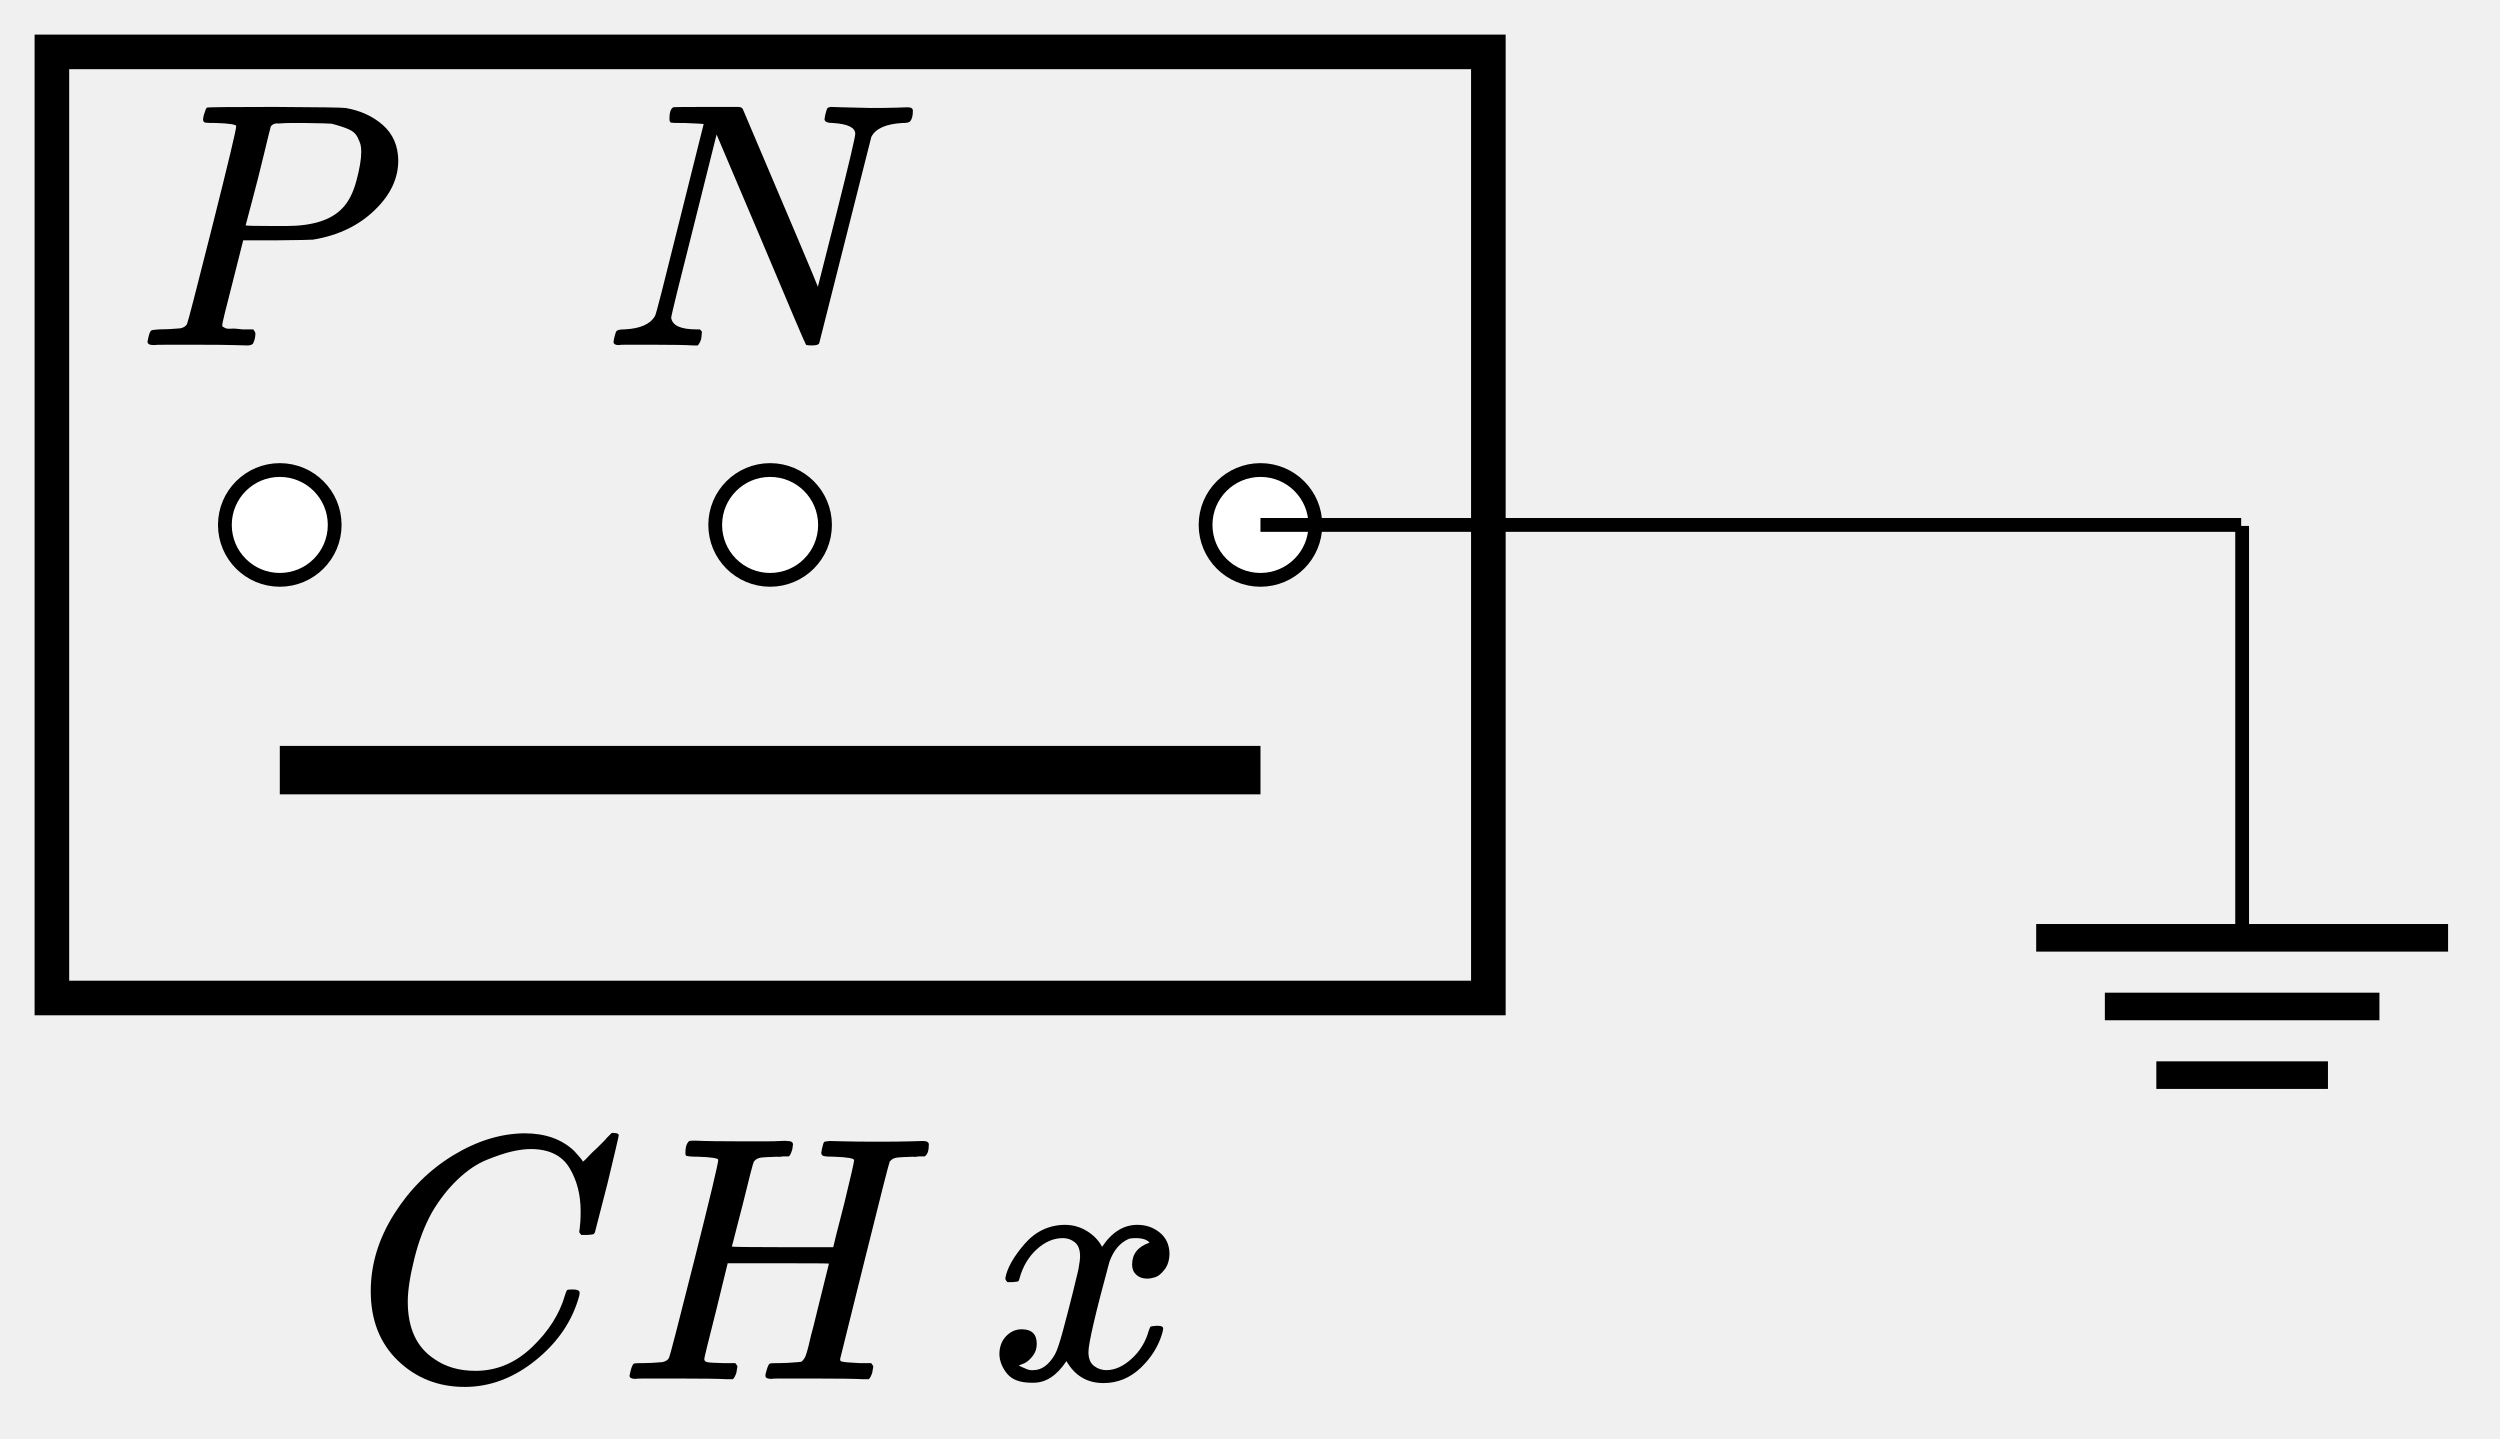
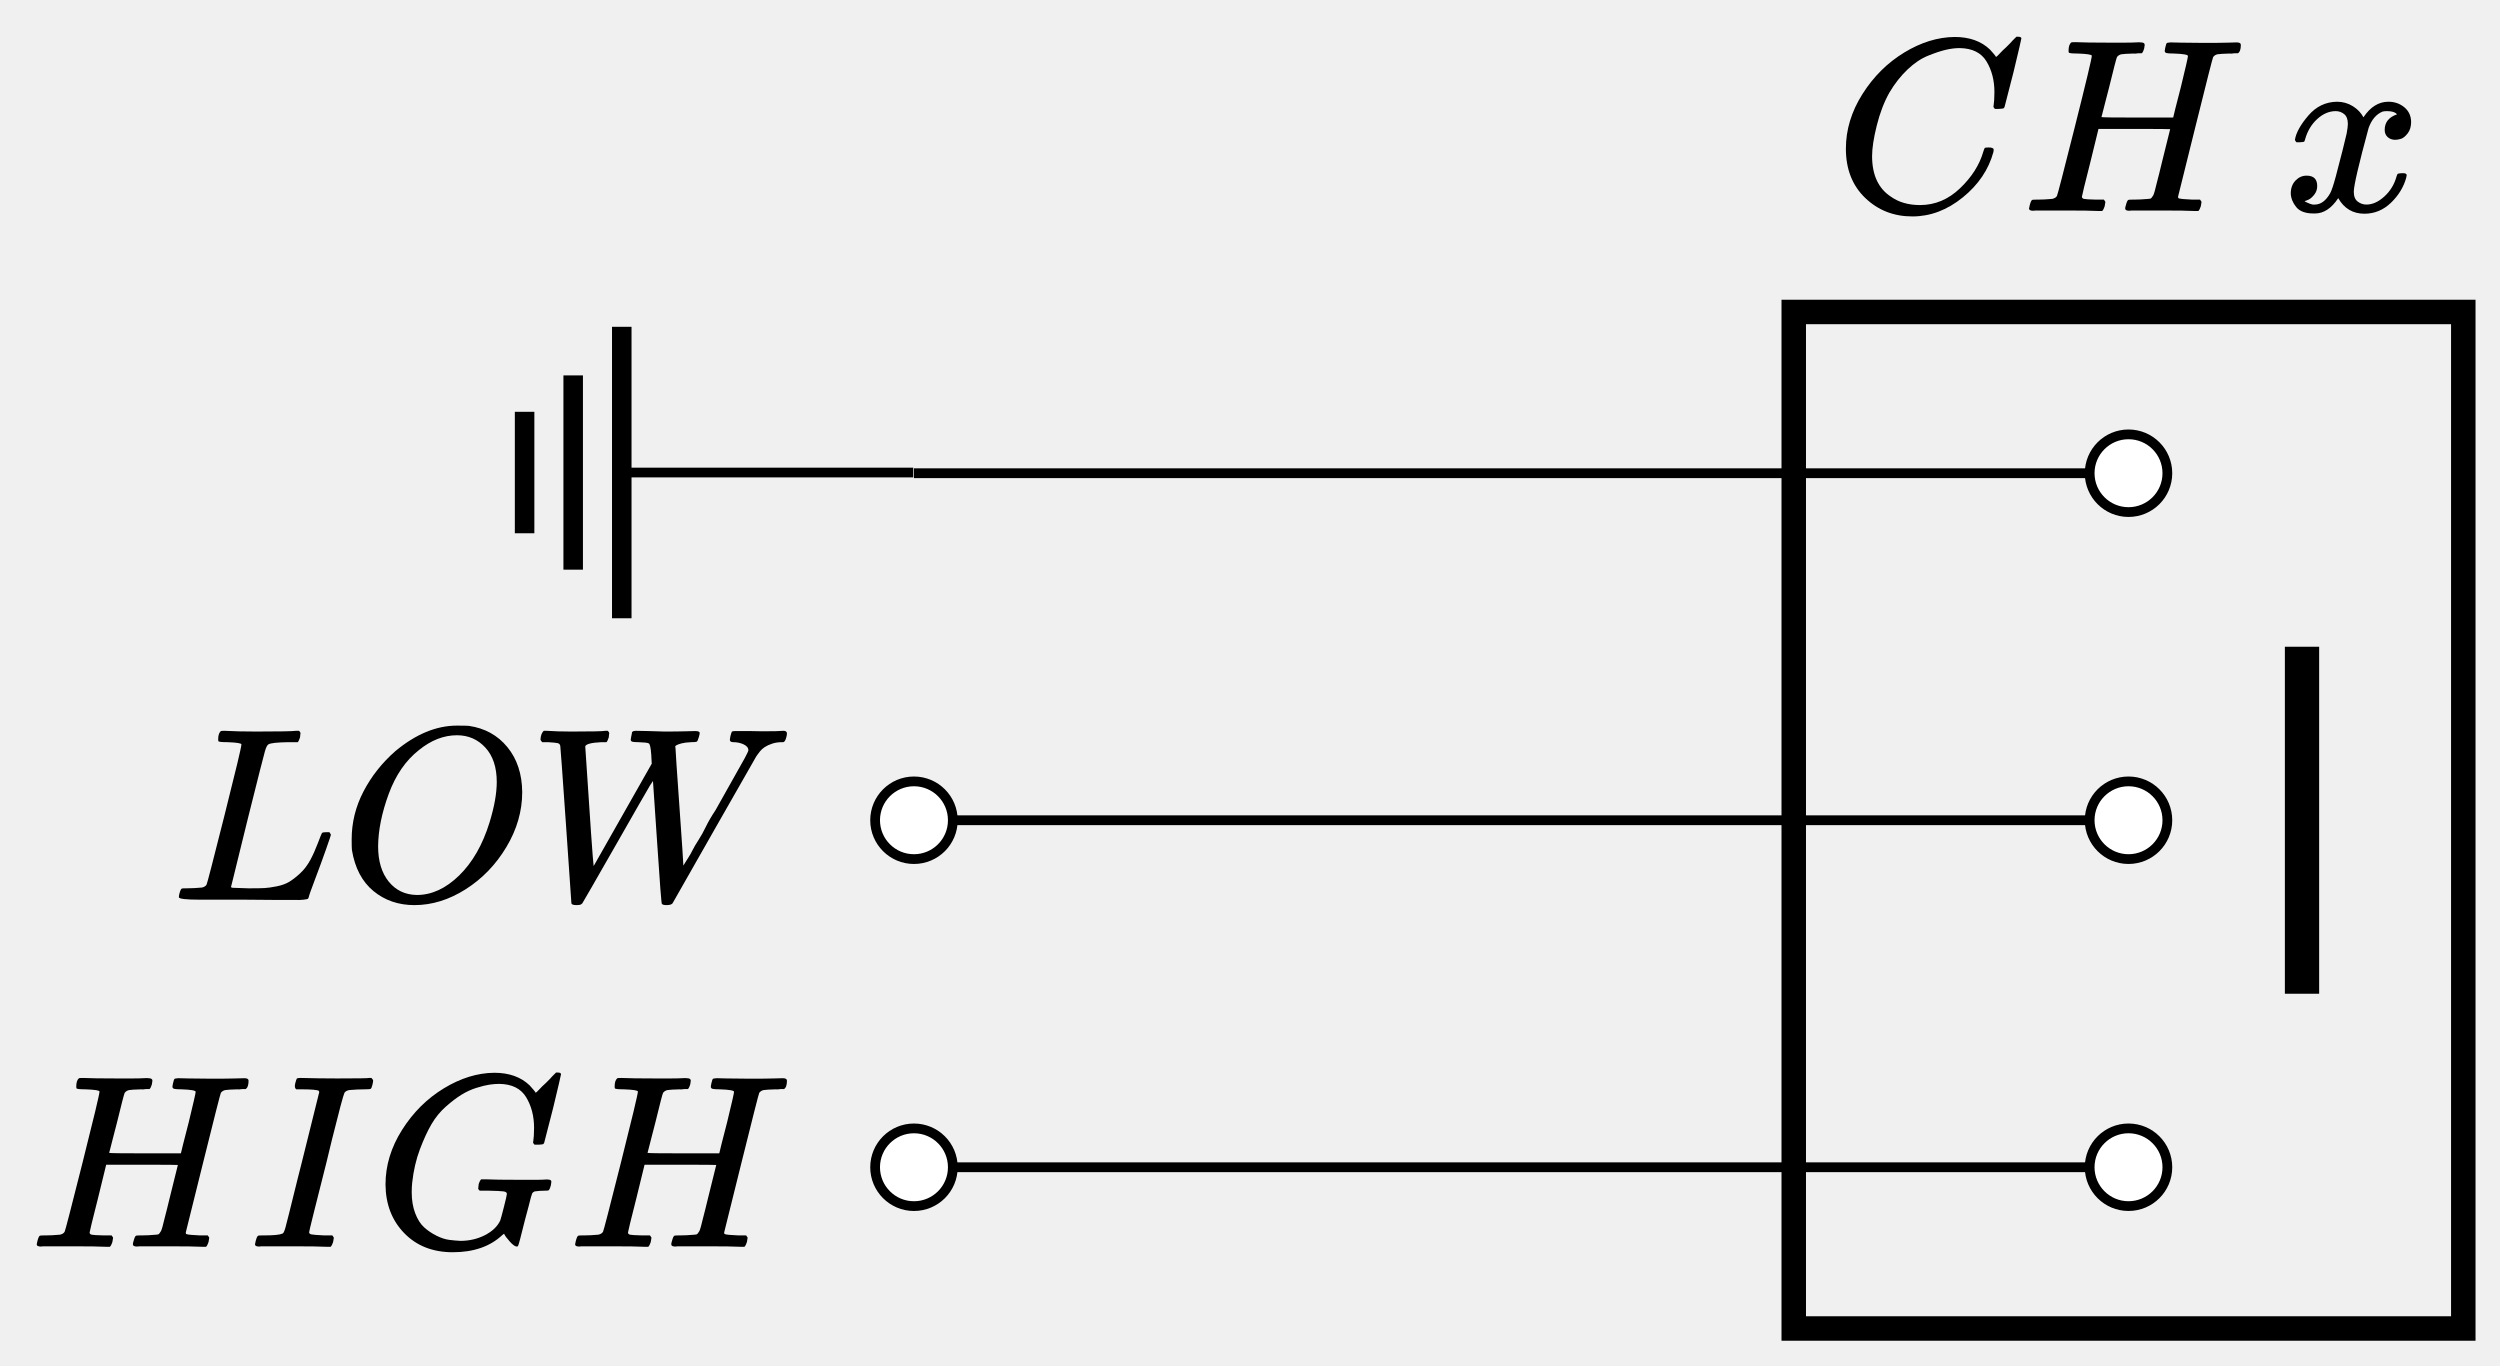
- <svg xmlns="http://www.w3.org/2000/svg" xmlns:xlink="http://www.w3.org/1999/xlink" version="1.1" style="font-size: 10pt; overflow: visible;" viewBox="527.8 -265.9 96.348 55.451">
+ <svg xmlns="http://www.w3.org/2000/svg" xmlns:xlink="http://www.w3.org/1999/xlink" version="1.1" style="font-size: 10pt; overflow: visible;" viewBox="488.81 -290.338 136.145 74.349">
  <defs>
-     <path id="MJX-441-TEX-I-1D43B" d="M228 637Q194 637 192 641Q191 643 191 649Q191 673 202 682Q204 683 219 683Q260 681 355 681Q389 681 418 681T463 682T483 682Q499 682 499 672Q499 670 497 658Q492 641 487 638H485Q483 638 480 638T473 638T464 637T455 637Q416 636 405 634T387 623Q384 619 355 500Q348 474 340 442T328 395L324 380Q324 378 469 378H614L615 381Q615 384 646 504Q674 619 674 627T617 637Q594 637 587 639T580 648Q580 650 582 660Q586 677 588 679T604 682Q609 682 646 681T740 680Q802 680 835 681T871 682Q888 682 888 672Q888 645 876 638H874Q872 638 869 638T862 638T853 637T844 637Q805 636 794 634T776 623Q773 618 704 340T634 58Q634 51 638 51Q646 48 692 46H723Q729 38 729 37T726 19Q722 6 716 0H701Q664 2 567 2Q533 2 504 2T458 2T437 1Q420 1 420 10Q420 15 423 24Q428 43 433 45Q437 46 448 46H454Q481 46 514 49Q520 50 522 50T528 55T534 64T540 82T547 110T558 153Q565 181 569 198Q602 330 602 331T457 332H312L279 197Q245 63 245 58Q245 51 253 49T303 46H334Q340 38 340 37T337 19Q333 6 327 0H312Q275 2 178 2Q144 2 115 2T69 2T48 1Q31 1 31 10Q31 12 34 24Q39 43 44 45Q48 46 59 46H65Q92 46 125 49Q139 52 144 61Q147 65 216 339T285 628Q285 635 228 637Z" />
-     <path id="MJX-441-TEX-I-1D465" d="M52 289Q59 331 106 386T222 442Q257 442 286 424T329 379Q371 442 430 442Q467 442 494 420T522 361Q522 332 508 314T481 292T458 288Q439 288 427 299T415 328Q415 374 465 391Q454 404 425 404Q412 404 406 402Q368 386 350 336Q290 115 290 78Q290 50 306 38T341 26Q378 26 414 59T463 140Q466 150 469 151T485 153H489Q504 153 504 145Q504 144 502 134Q486 77 440 33T333 -11Q263 -11 227 52Q186 -10 133 -10H127Q78 -10 57 16T35 71Q35 103 54 123T99 143Q142 143 142 101Q142 81 130 66T107 46T94 41L91 40Q91 39 97 36T113 29T132 26Q168 26 194 71Q203 87 217 139T245 247T261 313Q266 340 266 352Q266 380 251 392T217 404Q177 404 142 372T93 290Q91 281 88 280T72 278H58Q52 284 52 289Z" />
-     <path id="MJX-441-TEX-I-1D436" d="M50 252Q50 367 117 473T286 641T490 704Q580 704 633 653Q642 643 648 636T656 626L657 623Q660 623 684 649Q691 655 699 663T715 679T725 690L740 705H746Q760 705 760 698Q760 694 728 561Q692 422 692 421Q690 416 687 415T669 413H653Q647 419 647 422Q647 423 648 429T650 449T651 481Q651 552 619 605T510 659Q484 659 454 652T382 628T299 572T226 479Q194 422 175 346T156 222Q156 108 232 58Q280 24 350 24Q441 24 512 92T606 240Q610 253 612 255T628 257Q648 257 648 248Q648 243 647 239Q618 132 523 55T319 -22Q206 -22 128 53T50 252Z" />
+     <path id="MJX-439-TEX-I-1D43B" d="M228 637Q194 637 192 641Q191 643 191 649Q191 673 202 682Q204 683 219 683Q260 681 355 681Q389 681 418 681T463 682T483 682Q499 682 499 672Q499 670 497 658Q492 641 487 638H485Q483 638 480 638T473 638T464 637T455 637Q416 636 405 634T387 623Q384 619 355 500Q348 474 340 442T328 395L324 380Q324 378 469 378H614L615 381Q615 384 646 504Q674 619 674 627T617 637Q594 637 587 639T580 648Q580 650 582 660Q586 677 588 679T604 682Q609 682 646 681T740 680Q802 680 835 681T871 682Q888 682 888 672Q888 645 876 638H874Q872 638 869 638T862 638T853 637T844 637Q805 636 794 634T776 623Q773 618 704 340T634 58Q634 51 638 51Q646 48 692 46H723Q729 38 729 37T726 19Q722 6 716 0H701Q664 2 567 2Q533 2 504 2T458 2T437 1Q420 1 420 10Q420 15 423 24Q428 43 433 45Q437 46 448 46H454Q481 46 514 49Q520 50 522 50T528 55T534 64T540 82T547 110T558 153Q565 181 569 198Q602 330 602 331T457 332H312L279 197Q245 63 245 58Q245 51 253 49T303 46H334Q340 38 340 37T337 19Q333 6 327 0H312Q275 2 178 2Q144 2 115 2T69 2T48 1Q31 1 31 10Q31 12 34 24Q39 43 44 45Q48 46 59 46H65Q92 46 125 49Q139 52 144 61Q147 65 216 339T285 628Q285 635 228 637Z" />
+     <path id="MJX-439-TEX-I-1D465" d="M52 289Q59 331 106 386T222 442Q257 442 286 424T329 379Q371 442 430 442Q467 442 494 420T522 361Q522 332 508 314T481 292T458 288Q439 288 427 299T415 328Q415 374 465 391Q454 404 425 404Q412 404 406 402Q368 386 350 336Q290 115 290 78Q290 50 306 38T341 26Q378 26 414 59T463 140Q466 150 469 151T485 153H489Q504 153 504 145Q504 144 502 134Q486 77 440 33T333 -11Q263 -11 227 52Q186 -10 133 -10H127Q78 -10 57 16T35 71Q35 103 54 123T99 143Q142 143 142 101Q142 81 130 66T107 46T94 41L91 40Q91 39 97 36T113 29T132 26Q168 26 194 71Q203 87 217 139T245 247T261 313Q266 340 266 352Q266 380 251 392T217 404Q177 404 142 372T93 290Q91 281 88 280T72 278H58Q52 284 52 289Z" />
+     <path id="MJX-439-TEX-I-1D436" d="M50 252Q50 367 117 473T286 641T490 704Q580 704 633 653Q642 643 648 636T656 626L657 623Q660 623 684 649Q691 655 699 663T715 679T725 690L740 705H746Q760 705 760 698Q760 694 728 561Q692 422 692 421Q690 416 687 415T669 413H653Q647 419 647 422Q647 423 648 429T650 449T651 481Q651 552 619 605T510 659Q484 659 454 652T382 628T299 572T226 479Q194 422 175 346T156 222Q156 108 232 58Q280 24 350 24Q441 24 512 92T606 240Q610 253 612 255T628 257Q648 257 648 248Q648 243 647 239Q618 132 523 55T319 -22Q206 -22 128 53T50 252Z" />
    <symbol id="node_ocirc">
      <g stroke="currentStroke" stroke-miterlimit="10" stroke-width=".531">
        <path fill="currentFill" d="M4.498 2.382c0-1.169-.947-2.116-2.116-2.116s-2.116.947-2.116 2.116.947 2.116 2.116 2.116 2.116-.947 2.116-2.116Zm-2.116 0" />
      </g>
    </symbol>
-     <path id="MJX-442-TEX-I-1D443" d="M287 628Q287 635 230 637Q206 637 199 638T192 648Q192 649 194 659Q200 679 203 681T397 683Q587 682 600 680Q664 669 707 631T751 530Q751 453 685 389Q616 321 507 303Q500 302 402 301H307L277 182Q247 66 247 59Q247 55 248 54T255 50T272 48T305 46H336Q342 37 342 35Q342 19 335 5Q330 0 319 0Q316 0 282 1T182 2Q120 2 87 2T51 1Q33 1 33 11Q33 13 36 25Q40 41 44 43T67 46Q94 46 127 49Q141 52 146 61Q149 65 218 339T287 628ZM645 554Q645 567 643 575T634 597T609 619T560 635Q553 636 480 637Q463 637 445 637T416 636T404 636Q391 635 386 627Q384 621 367 550T332 412T314 344Q314 342 395 342H407H430Q542 342 590 392Q617 419 631 471T645 554Z" />
-     <path id="MJX-443-TEX-I-1D441" d="M234 637Q231 637 226 637Q201 637 196 638T191 649Q191 676 202 682Q204 683 299 683Q376 683 387 683T401 677Q612 181 616 168L670 381Q723 592 723 606Q723 633 659 637Q635 637 635 648Q635 650 637 660Q641 676 643 679T653 683Q656 683 684 682T767 680Q817 680 843 681T873 682Q888 682 888 672Q888 650 880 642Q878 637 858 637Q787 633 769 597L620 7Q618 0 599 0Q585 0 582 2Q579 5 453 305L326 604L261 344Q196 88 196 79Q201 46 268 46H278Q284 41 284 38T282 19Q278 6 272 0H259Q228 2 151 2Q123 2 100 2T63 2T46 1Q31 1 31 10Q31 14 34 26T39 40Q41 46 62 46Q130 49 150 85Q154 91 221 362L289 634Q287 635 234 637Z" />
    <symbol id="node_ground">
      <g fill="none" stroke="currentStroke" stroke-miterlimit="10" stroke-width=".4">
        <path stroke-width=".531" d="M8.468.304v15.874" />
        <path stroke-width="1.063" d="M.531 16.178h15.874m-13.228 2.646h10.582m-8.598 2.646h6.614" />
      </g>
    </symbol>
+     <path id="MJX-447-TEX-I-1D43C" d="M43 1Q26 1 26 10Q26 12 29 24Q34 43 39 45Q42 46 54 46H60Q120 46 136 53Q137 53 138 54Q143 56 149 77T198 273Q210 318 216 344Q286 624 286 626Q284 630 284 631Q274 637 213 637H193Q184 643 189 662Q193 677 195 680T209 683H213Q285 681 359 681Q481 681 487 683H497Q504 676 504 672T501 655T494 639Q491 637 471 637Q440 637 407 634Q393 631 388 623Q381 609 337 432Q326 385 315 341Q245 65 245 59Q245 52 255 50T307 46H339Q345 38 345 37T342 19Q338 6 332 0H316Q279 2 179 2Q143 2 113 2T65 2T43 1Z" />
+     <path id="MJX-447-TEX-I-1D43A" d="M50 252Q50 367 117 473T286 641T490 704Q580 704 633 653Q642 643 648 636T656 626L657 623Q660 623 684 649Q691 655 699 663T715 679T725 690L740 705H746Q760 705 760 698Q760 694 728 561Q692 422 692 421Q690 416 687 415T669 413H653Q647 419 647 422Q647 423 648 429T650 449T651 481Q651 552 619 605T510 659Q492 659 471 656T418 643T357 615T294 567T236 496T189 394T158 260Q156 242 156 221Q156 173 170 136T206 79T256 45T308 28T353 24Q407 24 452 47T514 106Q517 114 529 161T541 214Q541 222 528 224T468 227H431Q425 233 425 235T427 254Q431 267 437 273H454Q494 271 594 271Q634 271 659 271T695 272T707 272Q721 272 721 263Q721 261 719 249Q714 230 709 228Q706 227 694 227Q674 227 653 224Q646 221 643 215T629 164Q620 131 614 108Q589 6 586 3Q584 1 581 1Q571 1 553 21T530 52Q530 53 528 52T522 47Q448 -22 322 -22Q201 -22 126 55T50 252Z" />
+     <path id="MJX-447-TEX-I-1D43B" d="M228 637Q194 637 192 641Q191 643 191 649Q191 673 202 682Q204 683 219 683Q260 681 355 681Q389 681 418 681T463 682T483 682Q499 682 499 672Q499 670 497 658Q492 641 487 638H485Q483 638 480 638T473 638T464 637T455 637Q416 636 405 634T387 623Q384 619 355 500Q348 474 340 442T328 395L324 380Q324 378 469 378H614L615 381Q615 384 646 504Q674 619 674 627T617 637Q594 637 587 639T580 648Q580 650 582 660Q586 677 588 679T604 682Q609 682 646 681T740 680Q802 680 835 681T871 682Q888 682 888 672Q888 645 876 638H874Q872 638 869 638T862 638T853 637T844 637Q805 636 794 634T776 623Q773 618 704 340T634 58Q634 51 638 51Q646 48 692 46H723Q729 38 729 37T726 19Q722 6 716 0H701Q664 2 567 2Q533 2 504 2T458 2T437 1Q420 1 420 10Q420 15 423 24Q428 43 433 45Q437 46 448 46H454Q481 46 514 49Q520 50 522 50T528 55T534 64T540 82T547 110T558 153Q565 181 569 198Q602 330 602 331T457 332H312L279 197Q245 63 245 58Q245 51 253 49T303 46H334Q340 38 340 37T337 19Q333 6 327 0H312Q275 2 178 2Q144 2 115 2T69 2T48 1Q31 1 31 10Q31 12 34 24Q39 43 44 45Q48 46 59 46H65Q92 46 125 49Q139 52 144 61Q147 65 216 339T285 628Q285 635 228 637Z" />
+     <path id="MJX-451-TEX-I-1D442" d="M740 435Q740 320 676 213T511 42T304 -22Q207 -22 138 35T51 201Q50 209 50 244Q50 346 98 438T227 601Q351 704 476 704Q514 704 524 703Q621 689 680 617T740 435ZM637 476Q637 565 591 615T476 665Q396 665 322 605Q242 542 200 428T157 216Q157 126 200 73T314 19Q404 19 485 98T608 313Q637 408 637 476Z" />
+     <path id="MJX-451-TEX-I-1D44A" d="M436 683Q450 683 486 682T553 680Q604 680 638 681T677 682Q695 682 695 674Q695 670 692 659Q687 641 683 639T661 637Q636 636 621 632T600 624T597 615Q597 603 613 377T629 138L631 141Q633 144 637 151T649 170T666 200T690 241T720 295T759 362Q863 546 877 572T892 604Q892 619 873 628T831 637Q817 637 817 647Q817 650 819 660Q823 676 825 679T839 682Q842 682 856 682T895 682T949 681Q1015 681 1034 683Q1048 683 1048 672Q1048 666 1045 655T1038 640T1028 637Q1006 637 988 631T958 617T939 600T927 584L923 578L754 282Q586 -14 585 -15Q579 -22 561 -22Q546 -22 542 -17Q539 -14 523 229T506 480L494 462Q472 425 366 239Q222 -13 220 -15T215 -19Q210 -22 197 -22Q178 -22 176 -15Q176 -12 154 304T131 622Q129 631 121 633T82 637H58Q51 644 51 648Q52 671 64 683H76Q118 680 176 680Q301 680 313 683H323Q329 677 329 674T327 656Q322 641 318 637H297Q236 634 232 620Q262 160 266 136L501 550L499 587Q496 629 489 632Q483 636 447 637Q428 637 422 639T416 648Q416 650 418 660Q419 664 420 669T421 676T424 680T428 682T436 683Z" />
+     <path id="MJX-451-TEX-I-1D43F" d="M228 637Q194 637 192 641Q191 643 191 649Q191 673 202 682Q204 683 217 683Q271 680 344 680Q485 680 506 683H518Q524 677 524 674T522 656Q517 641 513 637H475Q406 636 394 628Q387 624 380 600T313 336Q297 271 279 198T252 88L243 52Q243 48 252 48T311 46H328Q360 46 379 47T428 54T478 72T522 106T564 161Q580 191 594 228T611 270Q616 273 628 273H641Q647 264 647 262T627 203T583 83T557 9Q555 4 553 3T537 0T494 -1Q483 -1 418 -1T294 0H116Q32 0 32 10Q32 17 34 24Q39 43 44 45Q48 46 59 46H65Q92 46 125 49Q139 52 144 61Q147 65 216 339T285 628Q285 635 228 637Z" />
  </defs>
  <g class="">
-     <rect width="55.36" height="36.462" style="" x="0.667" y="0.667" transform="matrix(1,0,0,1,529.133,-264.567)" stroke-dasharray="1pt 0pt" stroke-opacity="1" stroke-width="1.333" stroke="#000" fill-opacity="1" fill="none" />
-     <g class="pointerNone" transform="matrix(1,0,0,1,541.4154,-212.7455)" fill="#000">
+     <polyline points="538.583,-226.772 604.724,-226.772" fill="none" stroke-dasharray="0.4pt 0pt" stroke-opacity="1" stroke-width="0.533" stroke="#000" />
+   </g>
+   <g class="">
+     <polyline points="538.583,-245.669 604.724,-245.669" fill="none" stroke-dasharray="0.4pt 0pt" stroke-opacity="1" stroke-width="0.533" stroke="#000" />
+   </g>
+   <g class="">
+     <polyline points="538.583,-264.567 604.724,-264.567" fill="none" stroke-dasharray="0.4pt 0pt" stroke-opacity="1" stroke-width="0.533" stroke="#000" />
+   </g>
+   <g class="">
+     <rect width="55.36" height="36.462" style="" x="0.667" y="0.667" transform="matrix(6.123233995736766e-17,-1,1,6.123233995736766e-17,585.8269,-217.3228)" stroke-dasharray="1pt 0pt" stroke-opacity="1" stroke-width="1.333" stroke="#000" fill-opacity="1" fill="none" />
+     <g class="pointerNone" transform="matrix(1,0,0,1,588.6603,-278.8474)" fill="#000">
      <g transform="matrix(0.01345963,0,0,0.01346242,0,0)">
        <g stroke="currentColor" fill="inherit" stroke-width="0" transform="scale(1,-1)">
          <g>
            <g transform="translate(760,0)">
-               <use xlink:href="#MJX-441-TEX-I-1D43B" />
+               <use xlink:href="#MJX-439-TEX-I-1D43B" />
            </g>
            <g transform="translate(1648,0)">
              <g />
            </g>
            <g transform="translate(1815,0)">
-               <use xlink:href="#MJX-441-TEX-I-1D465" />
+               <use xlink:href="#MJX-439-TEX-I-1D465" />
            </g>
-             <use xlink:href="#MJX-441-TEX-I-1D436" />
+             <use xlink:href="#MJX-439-TEX-I-1D436" />
          </g>
        </g>
      </g>
    </g>
  </g>
  <g class="">
-     <use xlink:href="#node_ocirc" fill="#fff" stroke="#000" style="color: #000;" transform="matrix(1,0,0,1,536.2006,-248.0513)" class="" />
-     <g class="pointerNone" transform="matrix(1,0,0,1,533.0405,-252.5868)" fill="#000">
-       <g transform="matrix(0.01346,0,0,0.01345859,0,0)">
+     <use xlink:href="#node_ocirc" fill="#fff" stroke="#000" style="color: #000;" transform="matrix(6.123233995736766e-17,-1,1,6.123233995736766e-17,602.3425,-224.3904)" class="" />
+   </g>
+   <g class="">
+     <use xlink:href="#node_ocirc" fill="#fff" stroke="#000" style="color: #000;" transform="matrix(6.123233995736766e-17,-1,1,6.123233995736766e-17,602.3425,-243.2874)" class="" />
+   </g>
+   <g class="">
+     <use xlink:href="#node_ocirc" fill="#fff" stroke="#000" style="color: #000;" transform="matrix(6.123233995736766e-17,-1,1,6.123233995736766e-17,602.3425,-262.1854)" class="" />
+   </g>
+   <g class="">
+     <polyline points="614.173,-236.221 614.173,-255.118" fill="none" stroke-dasharray="1.4pt 0pt" stroke-opacity="1" stroke-width="1.867" stroke="#000" />
+   </g>
+   <g class="">
+     <use xlink:href="#node_ground" fill="#fff" stroke="#000" style="color: #000;" transform="matrix(6.123233995736766e-17,-1,-1,-6.123233995736766e-17,538.8484,-256.1366)" class="" />
+   </g>
+   <g class="">
+     <use xlink:href="#node_ocirc" fill="#fff" stroke="#000" style="color: #000;" transform="matrix(1,0,0,1,536.2008,-229.1535)" class="" />
+     <g class="pointerNone" transform="matrix(1,0,0,1,490.3926,-222.4399)" fill="#000">
+       <g transform="matrix(0.01346143,0,0,0.01346242,0,0)">
        <g stroke="currentColor" fill="inherit" stroke-width="0" transform="scale(1,-1)">
-           <use xlink:href="#MJX-442-TEX-I-1D443" />
+           <g>
+             <g transform="translate(888,0)">
+               <use xlink:href="#MJX-447-TEX-I-1D43C" />
+             </g>
+             <g transform="translate(1392,0)">
+               <use xlink:href="#MJX-447-TEX-I-1D43A" />
+             </g>
+             <g transform="translate(2178,0)">
+               <use xlink:href="#MJX-447-TEX-I-1D43B" />
+             </g>
+             <use xlink:href="#MJX-447-TEX-I-1D43B" />
+           </g>
        </g>
      </g>
    </g>
  </g>
  <g class="">
-     <use xlink:href="#node_ocirc" fill="#fff" stroke="#000" style="color: #000;" transform="matrix(1,0,0,1,555.0976,-248.0513)" class="" />
-     <g class="pointerNone" transform="matrix(1,0,0,1,551.0287,-252.5868)" fill="#000">
-       <g transform="matrix(0.01346042,0,0,0.01345859,0,0)">
+     <use xlink:href="#node_ocirc" fill="#fff" stroke="#000" style="color: #000;" transform="matrix(1,0,0,1,536.2008,-248.0512)" class="" />
+     <g class="pointerNone" transform="matrix(1,0,0,1,498.1212,-241.3436)" fill="#000">
+       <g transform="matrix(0.01346073,0,0,0.01346457,0,0)">
        <g stroke="currentColor" fill="inherit" stroke-width="0" transform="scale(1,-1)">
-           <use xlink:href="#MJX-443-TEX-I-1D441" />
+           <g>
+             <g transform="translate(681,0)">
+               <use xlink:href="#MJX-451-TEX-I-1D442" />
+             </g>
+             <g transform="translate(1444,0)">
+               <use xlink:href="#MJX-451-TEX-I-1D44A" />
+             </g>
+             <use xlink:href="#MJX-451-TEX-I-1D43F" />
+           </g>
        </g>
      </g>
    </g>
  </g>
-   <g class="">
-     <use xlink:href="#node_ocirc" fill="#fff" stroke="#000" style="color: #000;" transform="matrix(1,0,0,1,573.9956,-248.0513)" />
-   </g>
-   <g class="">
-     <polyline points="538.583,-236.22 576.378,-236.22" fill="none" stroke-dasharray="1.4pt 0pt" stroke-opacity="1" stroke-width="1.867" stroke="#000" />
-   </g>
-   <g class="">
-     <use xlink:href="#node_ground" fill="#fff" stroke="#000" style="color: #000;" transform="matrix(1,0,0,1,605.7424,-245.9354)" />
-   </g>
-   <g class="">
-     <polyline points="576.377,-245.67 614.173,-245.67" fill="none" stroke-dasharray="0.4pt 0pt" stroke-opacity="1" stroke-width="0.533" stroke="#000" />
-   </g>
</svg>
